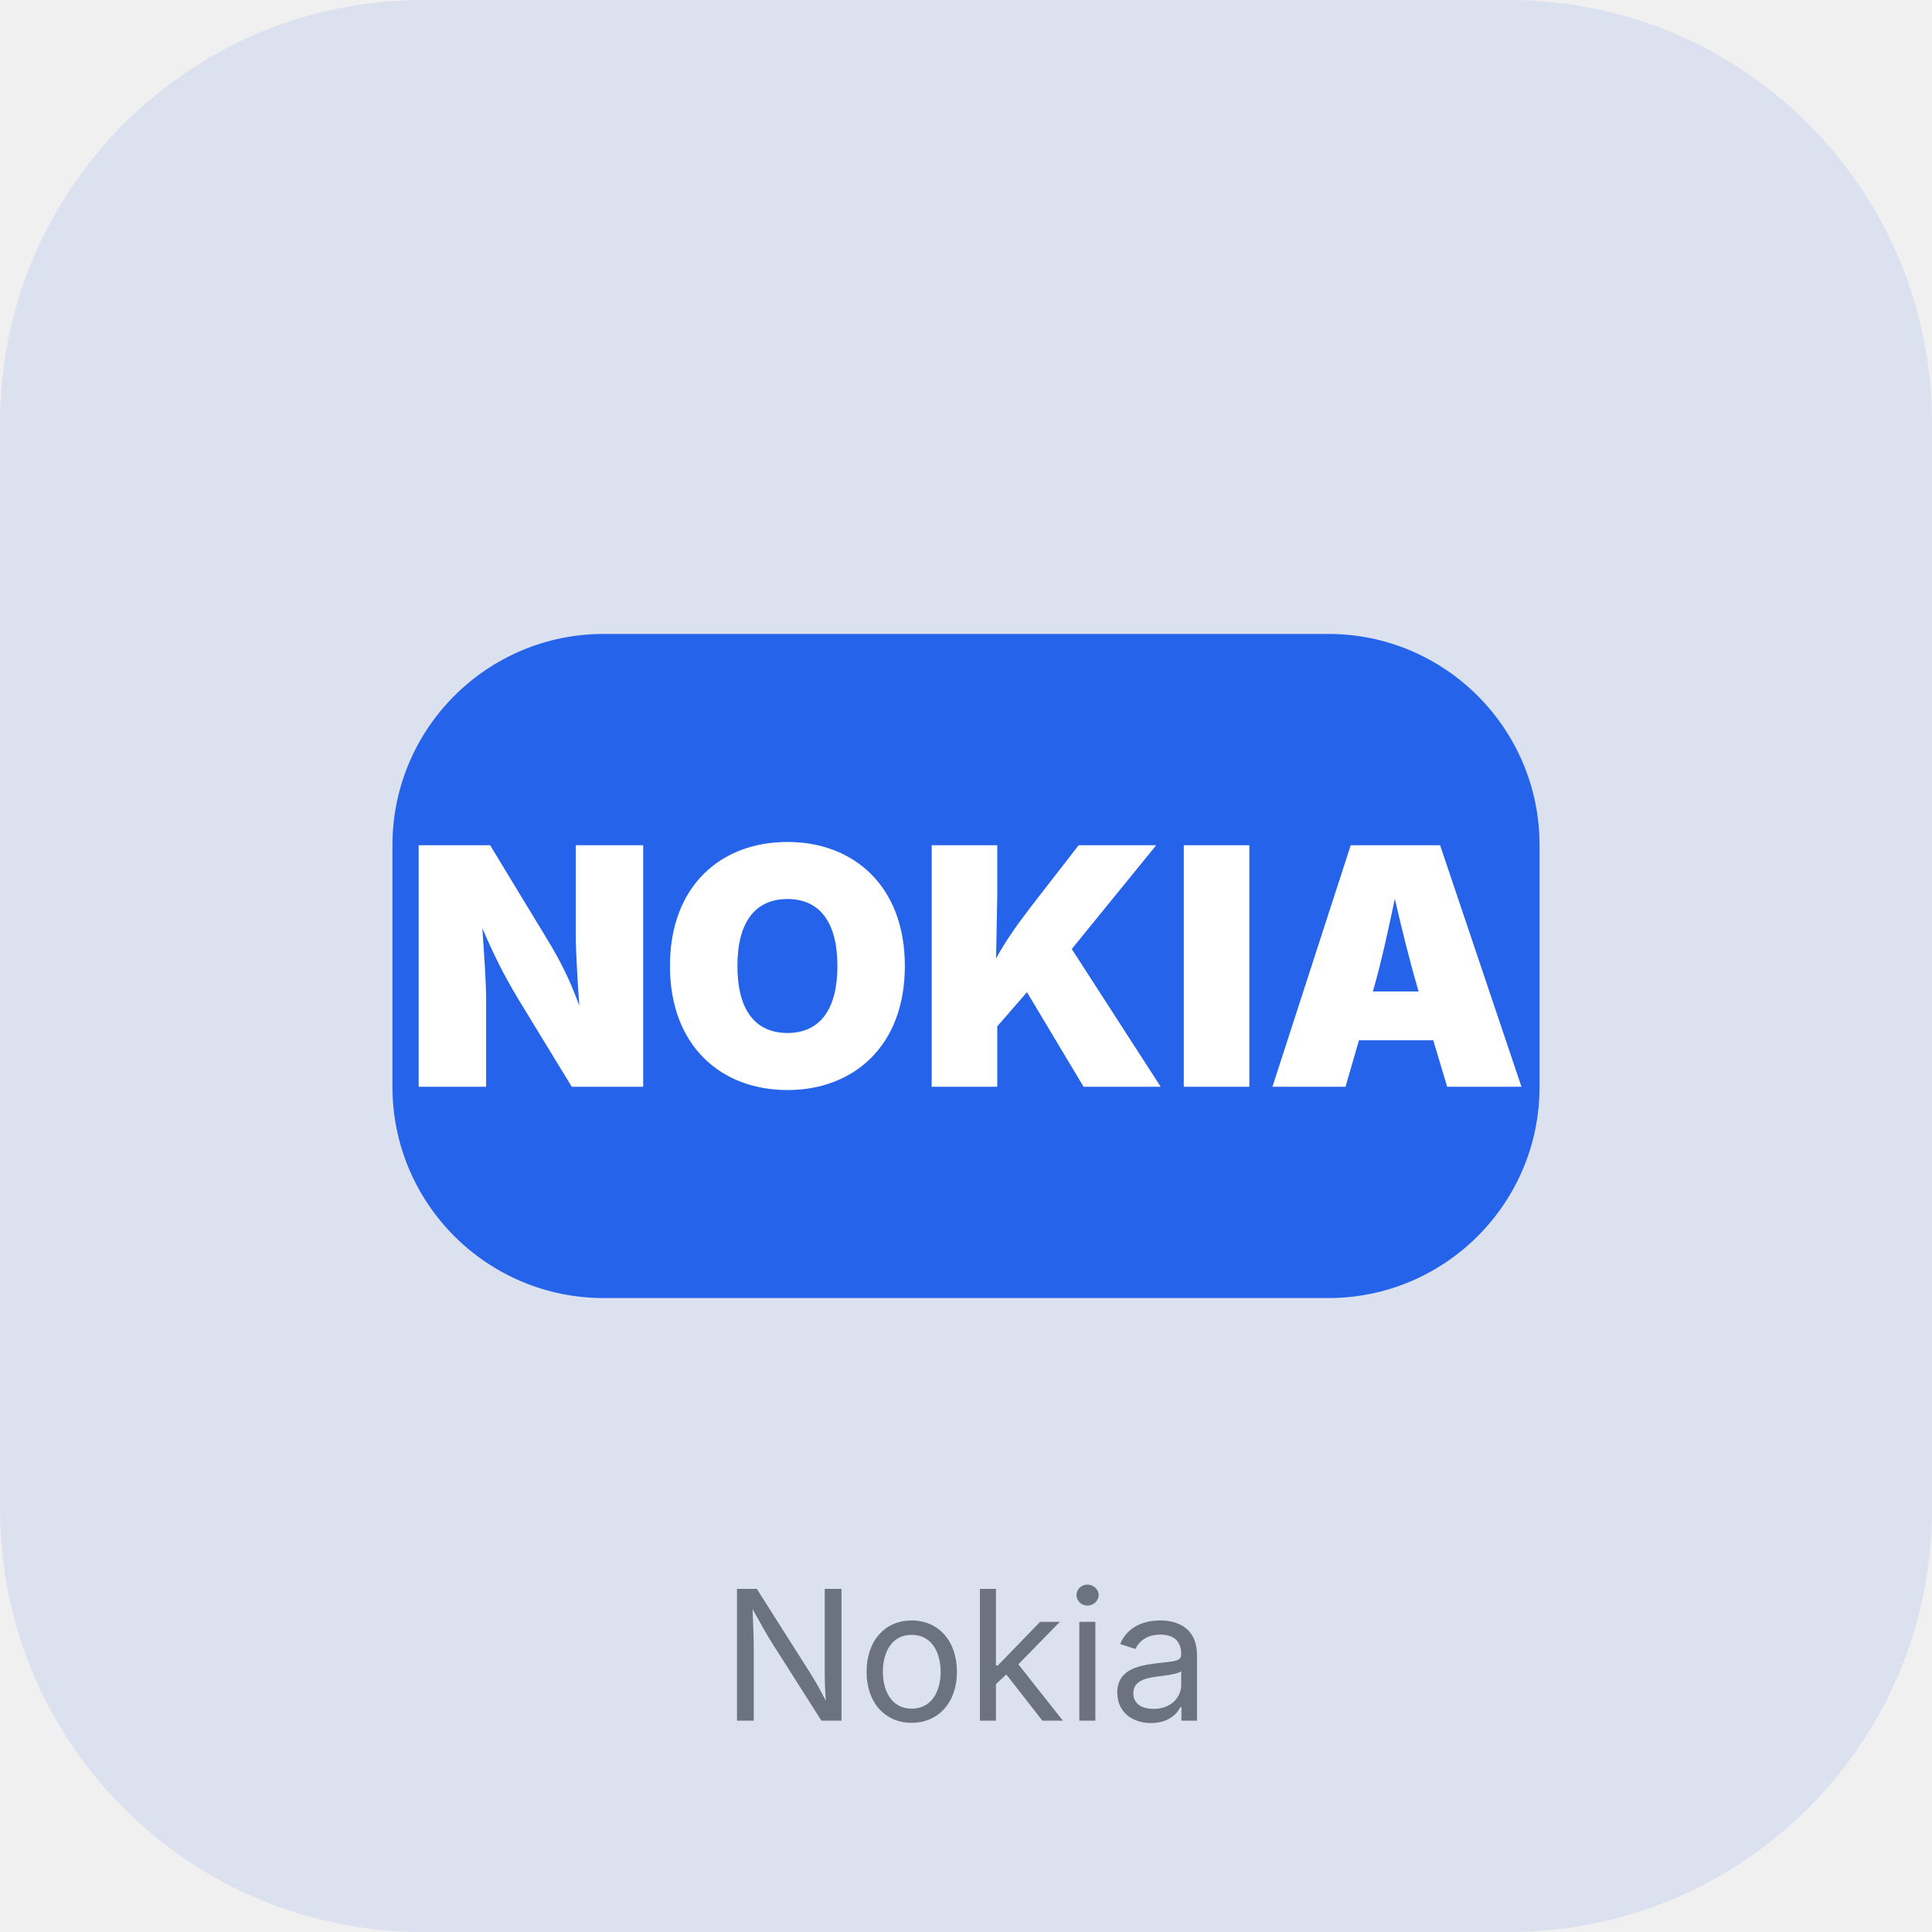
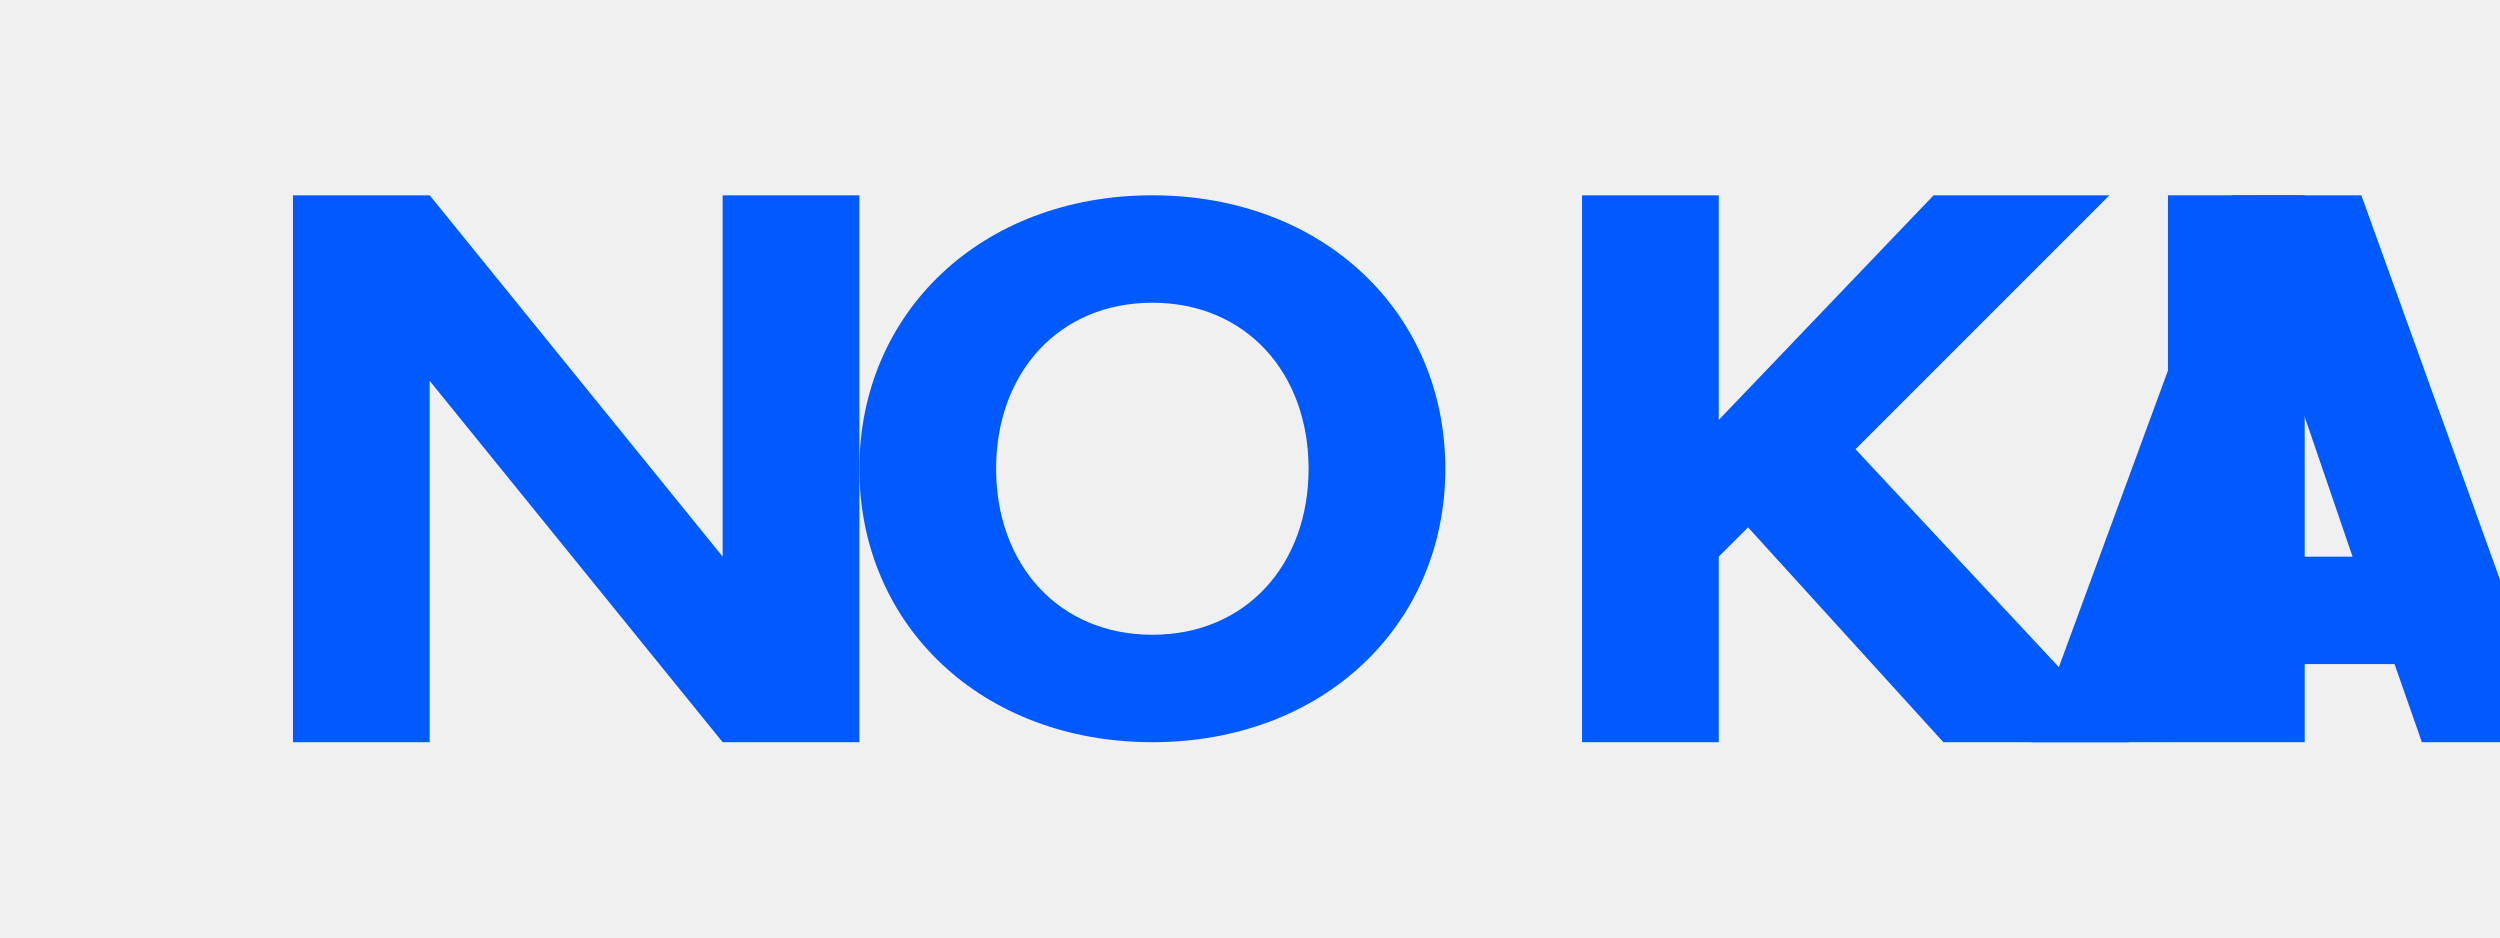
- <svg xmlns="http://www.w3.org/2000/svg" width="128" height="128" viewBox="0 0 128 128" role="img" aria-label="Nokia logo">
-   <rect width="128" height="128" rx="28" fill="rgba(37,99,235,0.10)" />
-   <rect x="26" y="42" width="76" height="44" rx="14" fill="#2563EB" />
-   <text x="64" y="72" text-anchor="middle" font-family="Inter, system-ui, -apple-system, Segoe UI, Roboto, Helvetica, Arial, sans-serif" font-size="22" font-weight="900" fill="#ffffff">NOKIA</text>
-   <text x="64" y="114" text-anchor="middle" font-family="Inter, system-ui, -apple-system, Segoe UI, Roboto, Helvetica, Arial, sans-serif" font-size="12" fill="#6B7280">Nokia</text>
+ <svg xmlns="http://www.w3.org/2000/svg" viewBox="0 0 256 96" role="img" aria-label="Nokia logo">
+   <g fill="#005AFF">
+     <path d="M30 76V20h14l30 37V20h14v56H74L44 39v37H30z" />
+     <path d="M118 20c-17.5 0-30 12-30 28s12.5 28 30 28 30-12 30-28-12.5-28-30-28zm0 11c9.6 0 16 7.2 16 17s-6.4 17-16 17-16-7.2-16-17 6.4-17 16-17z" />
+     <path d="M162 20h14v23l22-23h18l-26 26 28 30h-19l-20-22-3 3v19h-14V20z" />
+     <path d="M222 20h14v56h-14V20z" />
+     <path d="M248 76l-2.8-8h-20.4l-2.8 8h-14l20.6-56h13.2L262 76h-14zm-20.1-19h13.0l-6.5-19-6.5 19z" />
+   </g>
</svg>
